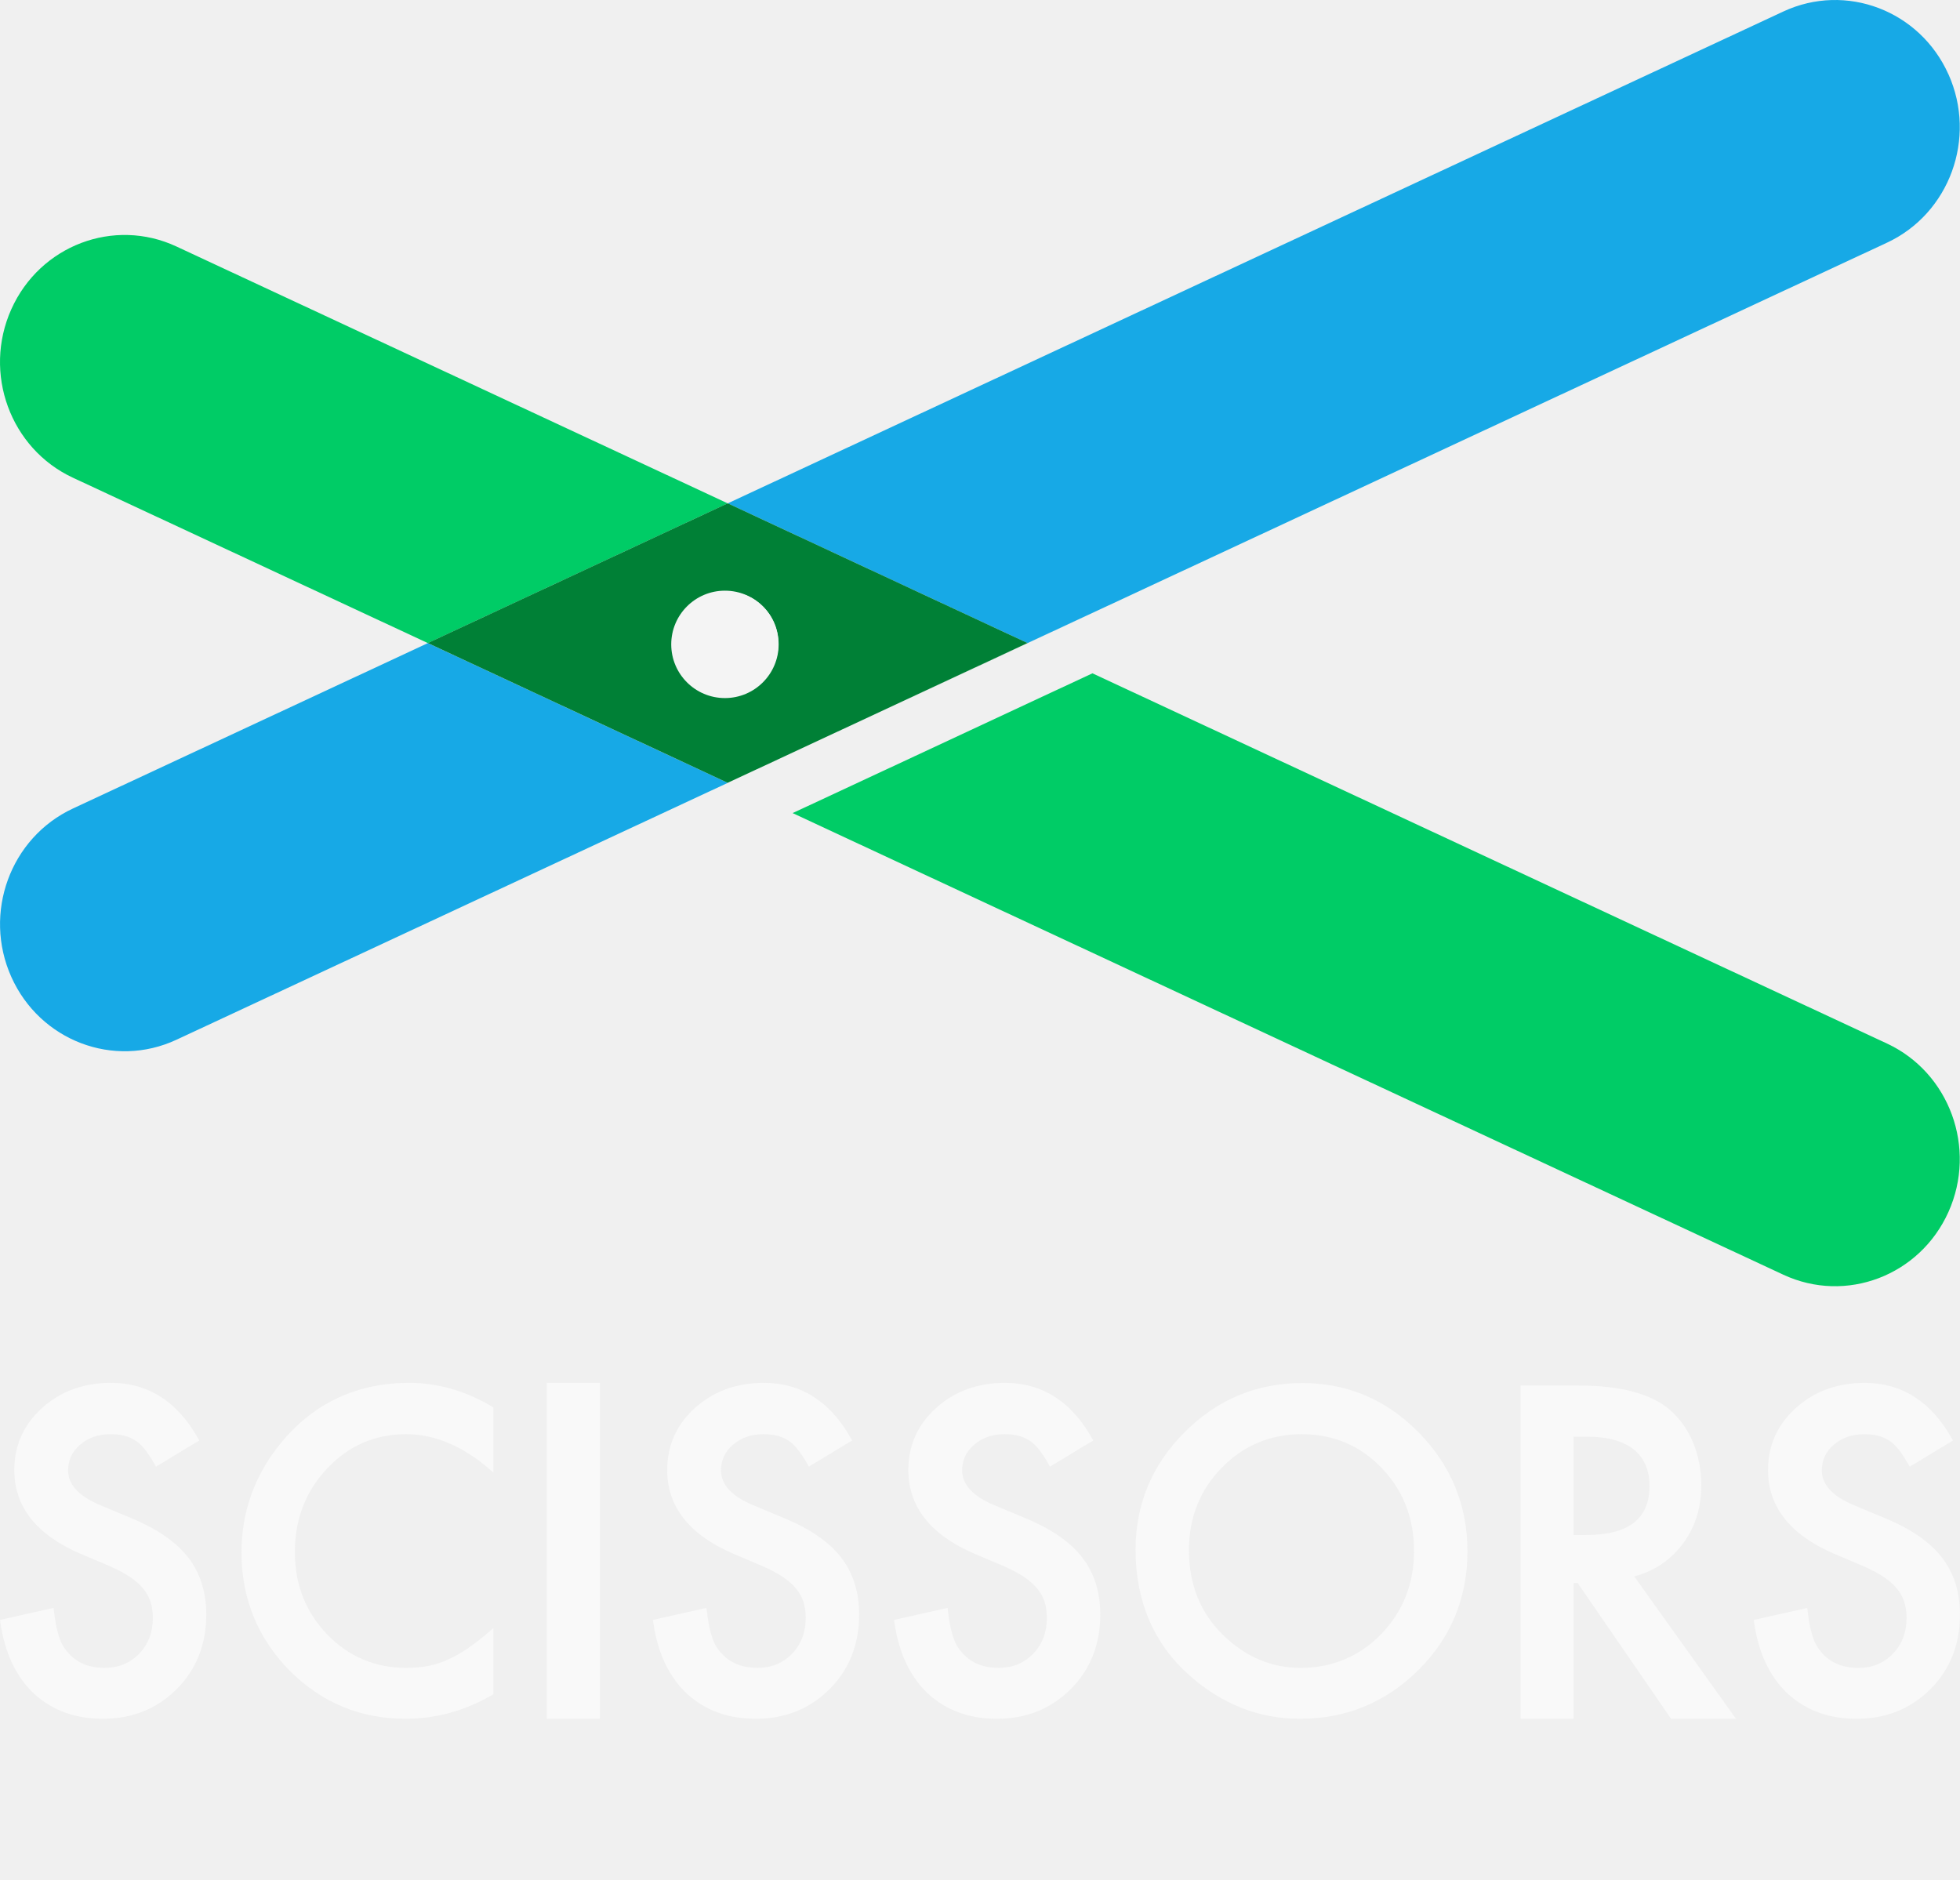
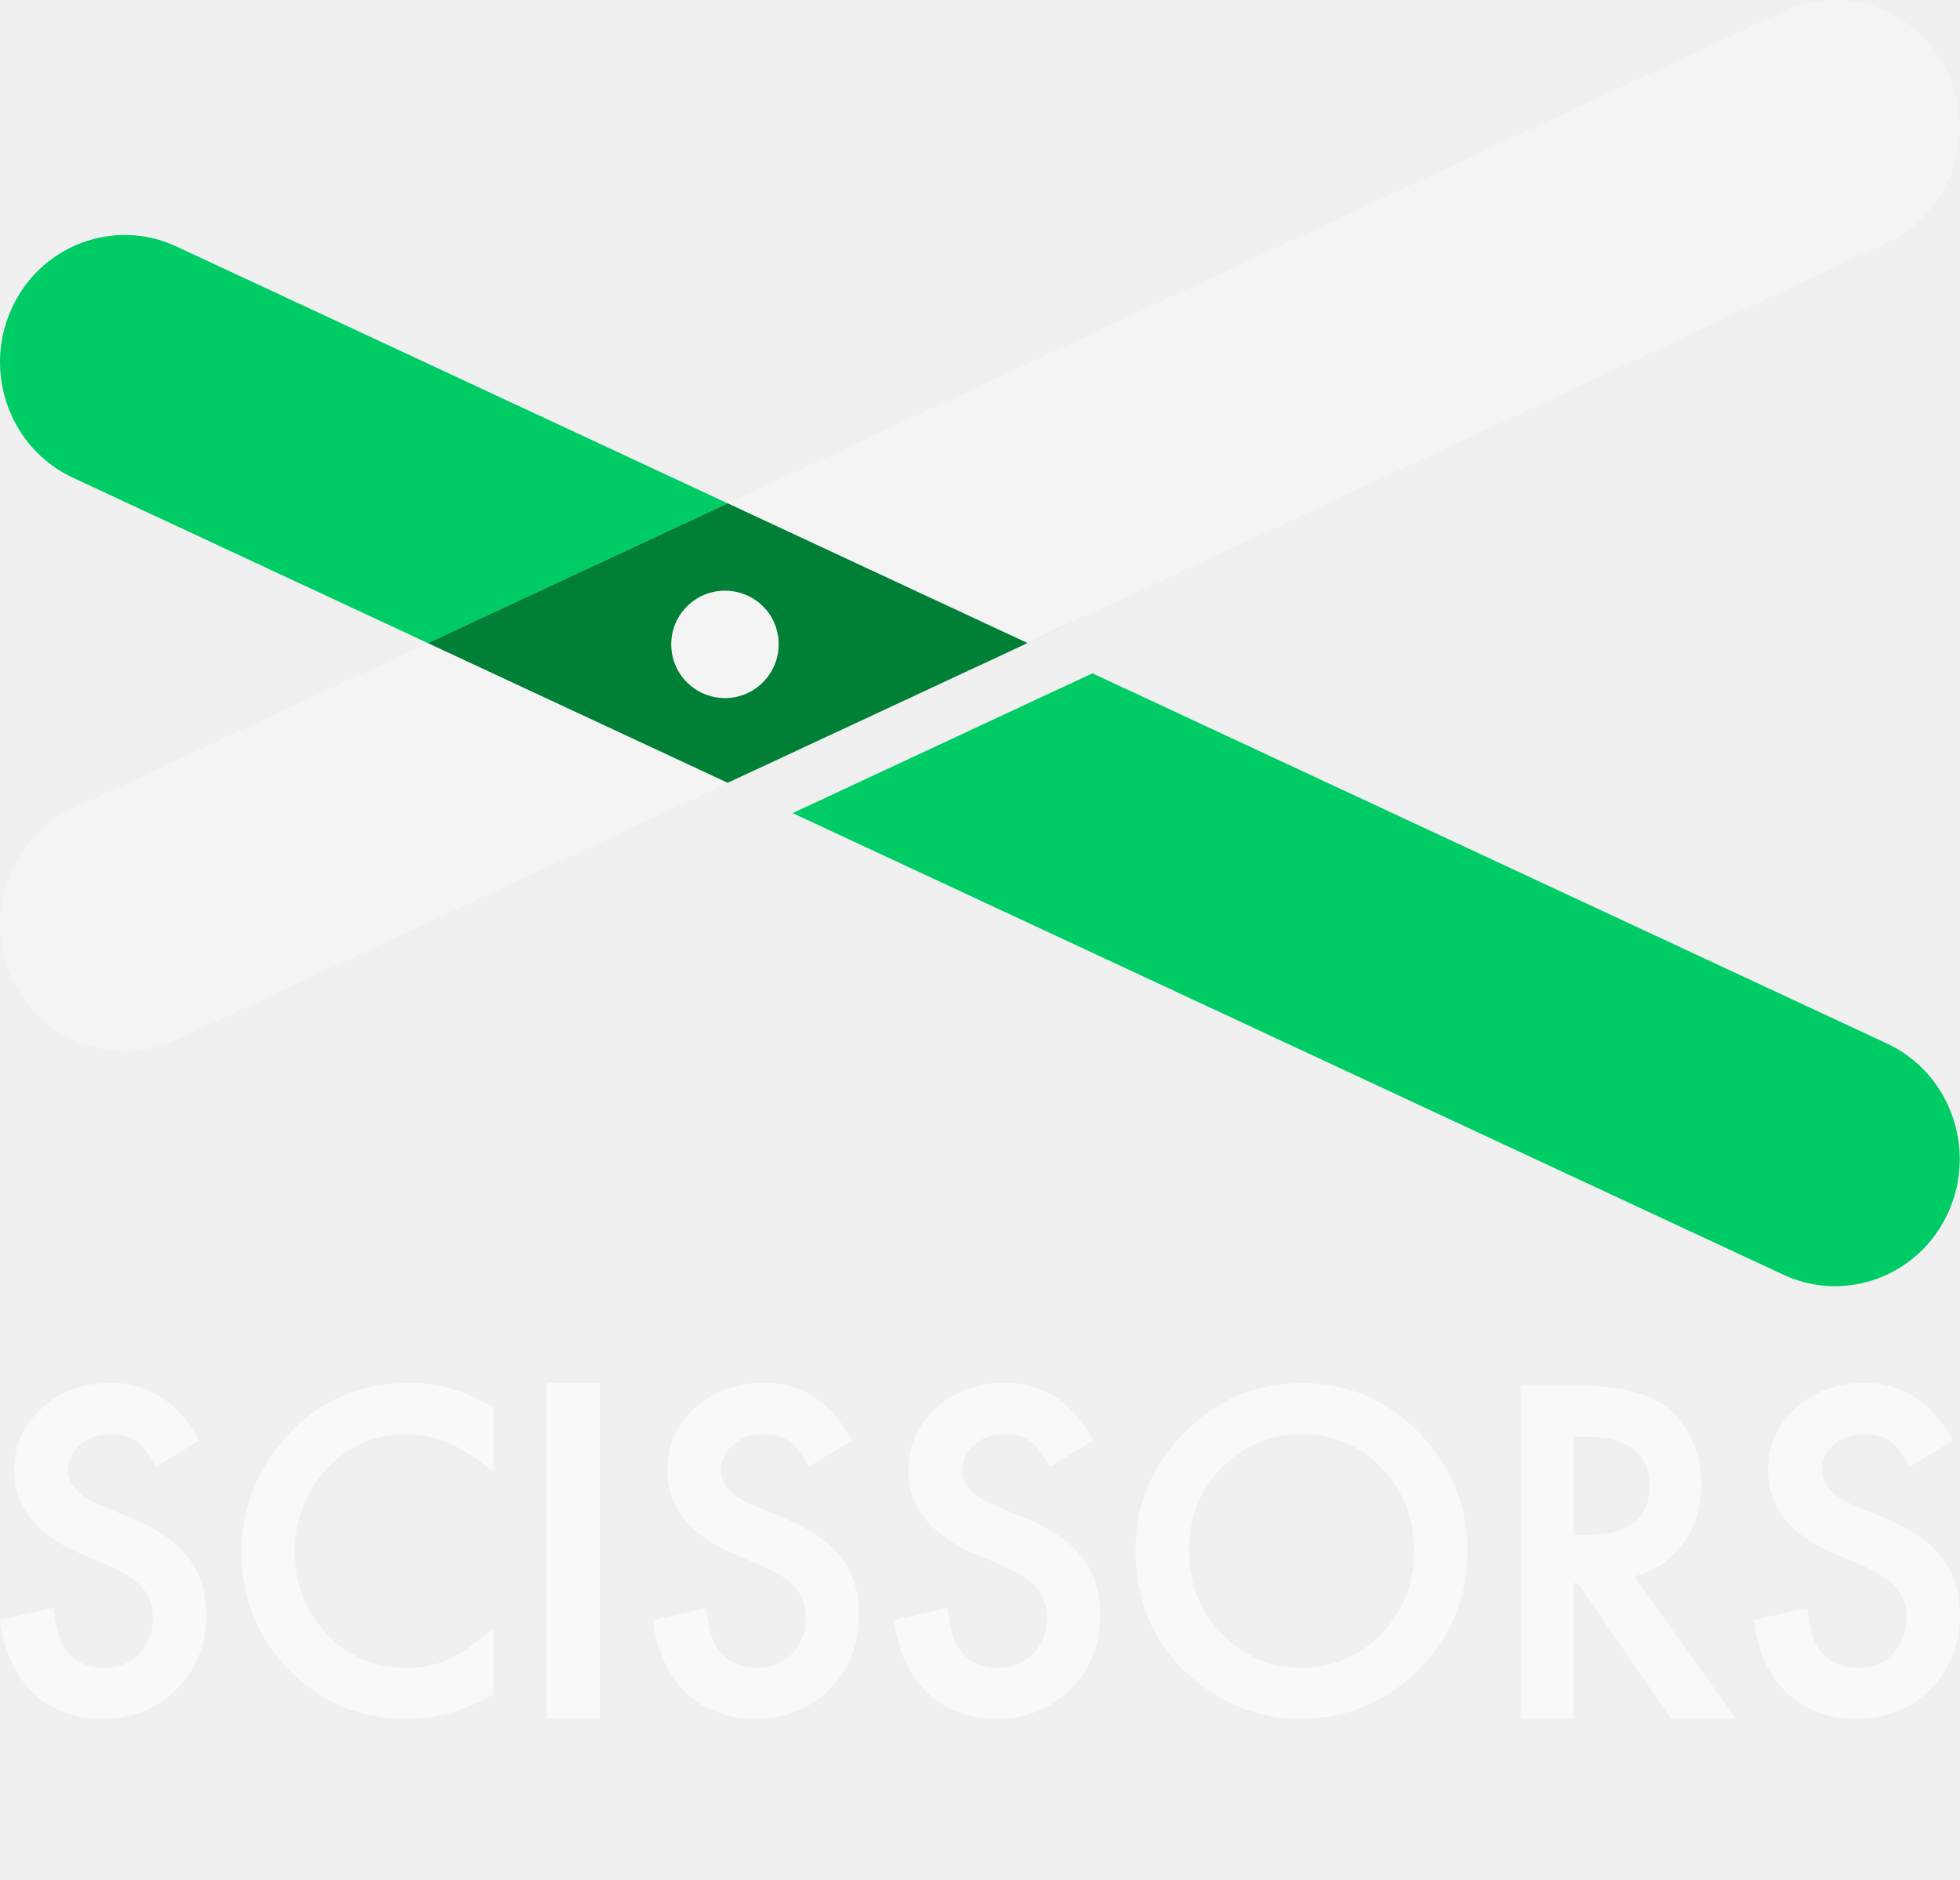
- <svg xmlns="http://www.w3.org/2000/svg" width="73" height="70" viewBox="0 0 73 70" fill="none">
-   <g clip-path="url(#clip0)">
-     <path d="M4.891 56.545L3.732 56.061C2.939 55.729 2.537 55.294 2.537 54.77C2.537 54.382 2.682 54.069 2.98 53.812C3.279 53.55 3.663 53.417 4.119 53.417C4.492 53.417 4.798 53.493 5.034 53.647C5.256 53.779 5.498 54.075 5.753 54.527L5.809 54.625L7.421 53.651L7.367 53.555C6.596 52.194 5.509 51.505 4.134 51.505C3.117 51.505 2.255 51.819 1.572 52.437C0.883 53.055 0.533 53.834 0.533 54.754C0.533 56.117 1.358 57.163 2.986 57.865L4.106 58.34C4.39 58.465 4.637 58.597 4.841 58.733C5.042 58.868 5.207 59.013 5.332 59.165C5.455 59.313 5.546 59.479 5.605 59.657C5.663 59.836 5.693 60.037 5.693 60.254C5.693 60.794 5.521 61.245 5.184 61.594C4.845 61.944 4.414 62.12 3.901 62.12C3.241 62.12 2.753 61.885 2.409 61.397C2.222 61.148 2.087 60.682 2.01 60.011L1.995 59.887L0.001 60.335L0.016 60.439C0.179 61.564 0.598 62.451 1.262 63.076C1.937 63.701 2.802 64.018 3.833 64.018C4.921 64.018 5.846 63.645 6.581 62.912C7.312 62.182 7.682 61.246 7.682 60.132C7.682 59.296 7.454 58.579 7.003 58.001C6.558 57.43 5.848 56.94 4.891 56.545Z" fill="#F9F9F9" />
-     <path d="M15.242 51.505C13.306 51.505 11.706 52.249 10.486 53.715L10.486 53.716C9.496 54.912 8.994 56.293 8.994 57.823C8.994 59.529 9.594 61.006 10.779 62.214C11.967 63.411 13.424 64.018 15.106 64.018C16.223 64.018 17.304 63.722 18.32 63.137L18.376 63.105V60.64L18.194 60.797C17.914 61.037 17.643 61.247 17.388 61.418C17.137 61.587 16.891 61.723 16.654 61.824C16.239 62.021 15.726 62.121 15.129 62.121C13.971 62.121 12.981 61.701 12.184 60.873C11.386 60.046 10.982 59.014 10.982 57.807C10.982 56.585 11.386 55.538 12.185 54.695C12.976 53.847 13.964 53.417 15.121 53.417C16.173 53.417 17.206 53.845 18.195 54.688L18.376 54.842V52.42L18.321 52.387C17.335 51.802 16.299 51.505 15.242 51.505Z" fill="#F9F9F9" />
-     <path d="M20.367 64.018H22.34V51.505H20.367V64.018Z" fill="#F9F9F9" />
-     <path d="M29.207 56.545L28.049 56.061C27.256 55.729 26.854 55.294 26.854 54.77C26.854 54.382 26.998 54.069 27.296 53.812C27.596 53.55 27.979 53.417 28.436 53.417C28.808 53.417 29.115 53.493 29.35 53.647C29.573 53.78 29.815 54.075 30.07 54.527L30.126 54.625L31.737 53.651L31.683 53.555C30.913 52.194 29.826 51.505 28.451 51.505C27.434 51.505 26.572 51.819 25.888 52.437C25.199 53.055 24.85 53.835 24.85 54.754C24.85 56.117 25.675 57.163 27.303 57.865L28.422 58.34C28.707 58.466 28.955 58.598 29.157 58.733C29.359 58.868 29.524 59.013 29.649 59.165C29.772 59.313 29.863 59.479 29.922 59.657C29.98 59.836 30.01 60.037 30.01 60.254C30.01 60.794 29.838 61.245 29.5 61.594C29.162 61.944 28.731 62.12 28.218 62.12C27.557 62.12 27.07 61.885 26.725 61.397C26.538 61.148 26.404 60.682 26.327 60.011L26.312 59.887L24.317 60.335L24.333 60.439C24.496 61.564 24.915 62.451 25.578 63.076C26.253 63.701 27.119 64.018 28.15 64.018C29.238 64.018 30.163 63.645 30.897 62.912C31.628 62.182 31.999 61.246 31.999 60.132C31.999 59.296 31.771 58.579 31.32 58.001C30.875 57.429 30.163 56.939 29.207 56.545Z" fill="#F9F9F9" />
-     <path d="M38.189 56.545L37.03 56.061C36.237 55.729 35.835 55.294 35.835 54.77C35.835 54.382 35.98 54.069 36.278 53.812C36.577 53.55 36.96 53.417 37.417 53.417C37.79 53.417 38.096 53.493 38.332 53.647C38.554 53.78 38.796 54.075 39.051 54.527L39.108 54.625L40.719 53.651L40.665 53.555C39.895 52.194 38.807 51.505 37.432 51.505C36.415 51.505 35.553 51.819 34.87 52.437C34.18 53.055 33.831 53.835 33.831 54.754C33.831 56.117 34.656 57.163 36.285 57.865L37.403 58.34C37.688 58.465 37.936 58.598 38.139 58.733C38.34 58.868 38.505 59.013 38.63 59.165C38.753 59.314 38.845 59.479 38.903 59.657C38.961 59.836 38.991 60.037 38.991 60.254C38.991 60.794 38.82 61.245 38.482 61.594C38.144 61.944 37.712 62.12 37.199 62.12C36.538 62.12 36.051 61.885 35.707 61.397C35.519 61.148 35.385 60.682 35.308 60.011L35.293 59.887L33.299 60.335L33.314 60.439C33.477 61.564 33.896 62.451 34.56 63.076C35.234 63.701 36.1 64.018 37.131 64.018C38.219 64.018 39.144 63.645 39.879 62.912C40.609 62.182 40.98 61.246 40.98 60.132C40.98 59.296 40.752 58.579 40.302 58.001C39.856 57.429 39.145 56.939 38.189 56.545Z" fill="#F9F9F9" />
-     <path d="M52.666 57.769C52.666 58.98 52.254 60.022 51.441 60.865C50.63 61.698 49.619 62.121 48.437 62.121C47.348 62.121 46.374 61.706 45.542 60.886C44.706 60.067 44.282 59.009 44.282 57.738C44.282 56.528 44.691 55.496 45.499 54.673C46.306 53.84 47.31 53.417 48.481 53.417C49.658 53.417 50.659 53.839 51.457 54.673C52.259 55.501 52.666 56.543 52.666 57.769ZM48.504 51.512C46.807 51.512 45.334 52.127 44.124 53.339C42.91 54.552 42.294 56.024 42.294 57.715C42.294 59.638 42.969 61.215 44.302 62.402C45.511 63.474 46.894 64.018 48.414 64.018C50.13 64.018 51.617 63.406 52.831 62.198C54.041 60.996 54.655 59.511 54.655 57.784C54.655 56.068 54.044 54.578 52.84 53.355C51.64 52.132 50.181 51.512 48.504 51.512Z" fill="#F9F9F9" />
-     <path d="M61.435 55.345C61.435 56.575 60.657 57.173 59.056 57.173H58.61V53.51H59.124C60.679 53.51 61.435 54.198 61.435 55.345ZM62.633 57.555C63.118 56.935 63.364 56.184 63.364 55.322C63.364 54.219 62.971 53.188 62.197 52.514C61.497 51.91 60.355 51.605 58.8 51.605H56.636V64.018H58.61V58.956H58.757L62.239 64.018H64.657L60.868 58.714C61.588 58.523 62.181 58.133 62.633 57.555Z" fill="#F9F9F9" />
-     <path d="M72.321 58.002C71.876 57.431 71.165 56.94 70.208 56.546L69.049 56.062C68.256 55.73 67.854 55.296 67.854 54.771C67.854 54.383 67.999 54.07 68.297 53.813C68.597 53.551 68.98 53.418 69.437 53.418C69.809 53.418 70.115 53.495 70.351 53.648C70.574 53.781 70.816 54.077 71.07 54.528L71.127 54.627L72.738 53.652L72.684 53.556C71.914 52.196 70.827 51.506 69.451 51.506C68.434 51.506 67.572 51.82 66.889 52.439C66.2 53.056 65.85 53.836 65.85 54.755C65.85 56.118 66.676 57.164 68.303 57.866L69.422 58.341C69.708 58.467 69.955 58.599 70.158 58.734C70.36 58.869 70.525 59.015 70.649 59.166C70.772 59.315 70.865 59.48 70.922 59.658C70.981 59.838 71.011 60.039 71.011 60.255C71.011 60.795 70.839 61.246 70.501 61.595C70.163 61.945 69.731 62.122 69.218 62.122C68.558 62.122 68.07 61.886 67.726 61.398C67.539 61.15 67.404 60.684 67.327 60.012L67.313 59.889L65.318 60.336L65.333 60.44C65.497 61.565 65.915 62.452 66.579 63.077C67.254 63.702 68.12 64.019 69.15 64.019C70.238 64.019 71.163 63.647 71.898 62.913C72.629 62.183 72.999 61.248 72.999 60.133C72.999 59.297 72.771 58.58 72.321 58.002Z" fill="#F9F9F9" />
-     <path d="M70.278 38.866L40.688 25.078L38.857 25.931L34.053 28.172L29.521 30.284L66.42 47.477C68.751 48.563 71.505 47.516 72.571 45.138C73.636 42.761 72.61 39.952 70.278 38.866" fill="#00CC66" />
-     <path d="M26.405 18.422L6.572 9.181C4.24 8.094 1.487 9.141 0.421 11.519C-0.644 13.897 0.382 16.705 2.714 17.792L14.103 23.099L15.935 23.952L27.104 18.748L26.405 18.422Z" fill="#00CC66" />
-     <path d="M72.57 2.768C71.504 0.39 68.751 -0.657 66.419 0.429L27.104 18.748L38.271 23.952L40.486 22.92C40.492 22.917 40.499 22.916 40.506 22.913L58.889 14.347L70.278 9.04C72.61 7.954 73.636 5.145 72.571 2.768" fill="#17A9E6" />
-     <path d="M38.27 23.952L38.273 23.953L40.505 22.913C40.499 22.916 40.492 22.916 40.486 22.92L38.27 23.952Z" fill="#17A9E6" />
-     <path d="M27.105 29.158L26.046 28.664L15.936 23.953L2.715 30.114C0.383 31.201 -0.643 34.009 0.422 36.387C1.488 38.764 4.241 39.812 6.573 38.725L27.105 29.158H27.105Z" fill="#17A9E6" />
-     <path d="M27.102 25.891C26.06 25.891 25.215 25.029 25.215 23.966C25.215 22.903 26.06 22.042 27.102 22.042C28.145 22.042 28.99 22.903 28.99 23.966C28.99 25.029 28.145 25.891 27.102 25.891ZM36.194 24.918L38.27 23.95L27.103 18.747L15.934 23.951L26.044 28.662L27.103 29.156L31.39 27.158L36.194 24.918Z" fill="#008036" />
-     <path d="M38.27 23.952L36.194 24.919L31.39 27.16L27.103 29.157H27.104L38.273 23.953L38.27 23.952Z" fill="#008036" />
-     <circle cx="27" cy="24" r="2" fill="#F4F4F4" />
+ <svg xmlns="http://www.w3.org/2000/svg" width="100%" height="100%" viewBox="0 0 73 70" version="1.1" xml:space="preserve" style="fill-rule:evenodd;clip-rule:evenodd;stroke-linejoin:round;stroke-miterlimit:2;">
+   <g>
+     <path d="M4.891,56.545L3.732,56.061C2.939,55.729 2.537,55.294 2.537,54.77C2.537,54.382 2.682,54.069 2.98,53.812C3.279,53.55 3.663,53.417 4.119,53.417C4.492,53.417 4.798,53.493 5.034,53.647C5.256,53.779 5.498,54.075 5.753,54.527L5.809,54.625L7.421,53.651L7.367,53.555C6.596,52.194 5.509,51.505 4.134,51.505C3.117,51.505 2.255,51.819 1.572,52.437C0.883,53.055 0.533,53.834 0.533,54.754C0.533,56.117 1.358,57.163 2.986,57.865L4.106,58.34C4.39,58.465 4.637,58.597 4.841,58.733C5.042,58.868 5.207,59.013 5.332,59.165C5.455,59.313 5.546,59.479 5.605,59.657C5.663,59.836 5.693,60.037 5.693,60.254C5.693,60.794 5.521,61.245 5.184,61.594C4.845,61.944 4.414,62.12 3.901,62.12C3.241,62.12 2.753,61.885 2.409,61.397C2.222,61.148 2.087,60.682 2.01,60.011L1.995,59.887L0.001,60.335L0.016,60.439C0.179,61.564 0.598,62.451 1.262,63.076C1.937,63.701 2.802,64.018 3.833,64.018C4.921,64.018 5.846,63.646 6.581,62.912C7.312,62.182 7.682,61.246 7.682,60.132C7.682,59.296 7.454,58.579 7.003,58.001C6.558,57.43 5.848,56.94 4.891,56.545Z" style="fill:rgb(249,249,249);fill-rule:nonzero;" />
+     <path d="M15.242,51.505C13.306,51.505 11.706,52.249 10.486,53.716L10.486,53.716C9.496,54.912 8.994,56.293 8.994,57.823C8.994,59.529 9.594,61.006 10.779,62.214C11.967,63.411 13.424,64.018 15.106,64.018C16.223,64.018 17.304,63.722 18.32,63.137L18.376,63.105L18.376,60.64L18.194,60.797C17.914,61.037 17.643,61.247 17.388,61.418C17.137,61.587 16.891,61.723 16.654,61.824C16.239,62.021 15.726,62.121 15.129,62.121C13.971,62.121 12.981,61.701 12.184,60.873C11.387,60.046 10.982,59.014 10.982,57.807C10.982,56.585 11.387,55.538 12.185,54.695C12.976,53.847 13.964,53.417 15.121,53.417C16.173,53.417 17.206,53.845 18.195,54.688L18.376,54.842L18.376,52.42L18.321,52.387C17.336,51.802 16.299,51.505 15.242,51.505Z" style="fill:rgb(249,249,249);fill-rule:nonzero;" />
+     <rect x="20.367" y="51.506" width="1.973" height="12.513" style="fill:rgb(249,249,249);fill-rule:nonzero;" />
+     <path d="M29.207,56.545L28.049,56.061C27.256,55.729 26.854,55.294 26.854,54.77C26.854,54.382 26.998,54.069 27.296,53.812C27.596,53.55 27.979,53.417 28.436,53.417C28.808,53.417 29.115,53.493 29.35,53.647C29.573,53.78 29.815,54.076 30.07,54.527L30.126,54.625L31.737,53.651L31.683,53.555C30.913,52.194 29.826,51.505 28.451,51.505C27.434,51.505 26.572,51.819 25.888,52.437C25.199,53.055 24.85,53.835 24.85,54.754C24.85,56.117 25.675,57.163 27.303,57.865L28.422,58.34C28.707,58.466 28.955,58.598 29.158,58.733C29.359,58.868 29.524,59.013 29.649,59.165C29.772,59.313 29.863,59.479 29.922,59.657C29.98,59.836 30.01,60.037 30.01,60.254C30.01,60.794 29.838,61.245 29.5,61.594C29.162,61.944 28.731,62.12 28.218,62.12C27.557,62.12 27.07,61.885 26.725,61.397C26.538,61.148 26.404,60.682 26.327,60.011L26.312,59.887L24.317,60.335L24.333,60.439C24.496,61.564 24.915,62.451 25.578,63.076C26.253,63.701 27.119,64.018 28.15,64.018C29.238,64.018 30.163,63.646 30.897,62.912C31.628,62.182 31.999,61.246 31.999,60.132C31.999,59.296 31.771,58.579 31.32,58.001C30.875,57.429 30.163,56.939 29.207,56.545Z" style="fill:rgb(249,249,249);fill-rule:nonzero;" />
+     <path d="M38.189,56.545L37.03,56.061C36.238,55.729 35.835,55.294 35.835,54.77C35.835,54.382 35.98,54.069 36.278,53.812C36.577,53.55 36.96,53.417 37.417,53.417C37.79,53.417 38.096,53.493 38.332,53.647C38.554,53.78 38.796,54.076 39.052,54.527L39.108,54.625L40.719,53.651L40.665,53.555C39.895,52.194 38.807,51.505 37.432,51.505C36.415,51.505 35.553,51.819 34.87,52.437C34.18,53.055 33.831,53.835 33.831,54.754C33.831,56.117 34.656,57.163 36.285,57.865L37.403,58.34C37.688,58.465 37.936,58.598 38.139,58.733C38.34,58.868 38.505,59.013 38.63,59.165C38.753,59.314 38.845,59.479 38.903,59.657C38.961,59.836 38.991,60.037 38.991,60.254C38.991,60.794 38.82,61.245 38.482,61.594C38.144,61.944 37.712,62.12 37.199,62.12C36.538,62.12 36.051,61.885 35.707,61.397C35.519,61.148 35.385,60.682 35.308,60.011L35.293,59.887L33.299,60.335L33.314,60.439C33.478,61.564 33.896,62.451 34.56,63.076C35.234,63.701 36.1,64.018 37.131,64.018C38.219,64.018 39.144,63.646 39.879,62.912C40.609,62.182 40.98,61.246 40.98,60.132C40.98,59.296 40.752,58.579 40.302,58.001C39.856,57.429 39.145,56.939 38.189,56.545Z" style="fill:rgb(249,249,249);fill-rule:nonzero;" />
+     <path d="M52.666,57.769C52.666,58.98 52.254,60.022 51.442,60.865C50.63,61.698 49.619,62.121 48.437,62.121C47.348,62.121 46.374,61.706 45.542,60.886C44.706,60.067 44.282,59.009 44.282,57.738C44.282,56.528 44.691,55.496 45.499,54.673C46.306,53.84 47.31,53.417 48.481,53.417C49.658,53.417 50.659,53.839 51.457,54.673C52.259,55.501 52.666,56.543 52.666,57.769ZM48.504,51.512C46.807,51.512 45.334,52.127 44.124,53.339C42.91,54.552 42.294,56.024 42.294,57.715C42.294,59.638 42.969,61.215 44.302,62.402C45.511,63.474 46.894,64.018 48.414,64.018C50.13,64.018 51.617,63.406 52.831,62.198C54.041,60.996 54.655,59.511 54.655,57.784C54.655,56.068 54.044,54.578 52.84,53.355C51.64,52.132 50.181,51.512 48.504,51.512Z" style="fill:rgb(249,249,249);fill-rule:nonzero;" />
+     <path d="M61.435,55.345C61.435,56.575 60.657,57.173 59.056,57.173L58.61,57.173L58.61,53.51L59.124,53.51C60.679,53.51 61.435,54.198 61.435,55.345ZM62.633,57.555C63.118,56.935 63.364,56.184 63.364,55.323C63.364,54.219 62.971,53.188 62.197,52.514C61.497,51.91 60.355,51.605 58.801,51.605L56.637,51.605L56.637,64.018L58.61,64.018L58.61,58.956L58.757,58.956L62.239,64.018L64.657,64.018L60.868,58.714C61.588,58.523 62.181,58.133 62.633,57.555Z" style="fill:rgb(249,249,249);fill-rule:nonzero;" />
+     <path d="M72.321,58.003C71.876,57.431 71.165,56.94 70.208,56.546L69.049,56.062C68.256,55.73 67.854,55.296 67.854,54.771C67.854,54.383 67.999,54.07 68.297,53.813C68.597,53.551 68.98,53.418 69.437,53.418C69.809,53.418 70.115,53.495 70.351,53.648C70.574,53.781 70.816,54.077 71.07,54.528L71.127,54.627L72.738,53.652L72.684,53.556C71.914,52.196 70.827,51.506 69.451,51.506C68.434,51.506 67.572,51.82 66.889,52.439C66.2,53.056 65.851,53.836 65.851,54.755C65.851,56.118 66.676,57.164 68.303,57.866L69.422,58.341C69.708,58.467 69.955,58.599 70.158,58.734C70.36,58.869 70.525,59.015 70.649,59.166C70.772,59.315 70.865,59.48 70.922,59.658C70.981,59.838 71.011,60.039 71.011,60.255C71.011,60.795 70.839,61.246 70.501,61.595C70.163,61.945 69.731,62.122 69.218,62.122C68.558,62.122 68.07,61.886 67.726,61.398C67.539,61.15 67.405,60.684 67.327,60.012L67.313,59.889L65.318,60.336L65.333,60.44C65.497,61.565 65.915,62.452 66.579,63.077C67.254,63.702 68.12,64.019 69.15,64.019C70.238,64.019 71.163,63.647 71.898,62.913C72.629,62.183 72.999,61.248 72.999,60.133C72.999,59.297 72.771,58.58 72.321,58.003Z" style="fill:rgb(249,249,249);fill-rule:nonzero;" />
+     <path d="M70.278,38.866L40.688,25.078L38.857,25.931L34.053,28.172L29.521,30.284L66.42,47.477C68.751,48.563 71.505,47.516 72.571,45.138C73.636,42.761 72.61,39.952 70.278,38.866" style="fill:rgb(0,204,102);fill-rule:nonzero;" />
+     <path d="M26.405,18.422L6.572,9.181C4.24,8.094 1.487,9.141 0.421,11.519C-0.644,13.897 0.382,16.705 2.714,17.792L14.103,23.099L15.935,23.952L27.104,18.748L26.405,18.422Z" style="fill:rgb(0,204,102);fill-rule:nonzero;" />
+     <path d="M72.57,2.768C71.504,0.39 68.751,-0.657 66.419,0.429L27.104,18.748L38.271,23.952L40.486,22.92C40.493,22.917 40.499,22.916 40.506,22.913L58.889,14.347L70.278,9.04C72.61,7.954 73.636,5.145 72.571,2.768" style="fill:rgb(244,244,244);fill-rule:nonzero;" />
+     <path d="M38.27,23.952L38.273,23.953L40.505,22.913C40.499,22.916 40.492,22.916 40.486,22.92L38.27,23.952Z" style="fill:rgb(23,169,230);fill-rule:nonzero;" />
+     <path d="M27.105,29.158L26.046,28.664L15.936,23.953L2.715,30.114C0.383,31.201 -0.643,34.009 0.422,36.387C1.488,38.765 4.241,39.812 6.573,38.725L27.105,29.158L27.105,29.158Z" style="fill:rgb(244,244,244);fill-rule:nonzero;" />
+     <path d="M27.103,25.891C26.06,25.891 25.215,25.029 25.215,23.966C25.215,22.903 26.06,22.042 27.103,22.042C28.145,22.042 28.99,22.903 28.99,23.966C28.99,25.029 28.145,25.891 27.103,25.891ZM36.194,24.918L38.27,23.95L27.103,18.747L15.934,23.952L26.044,28.662L27.103,29.156L31.39,27.158L36.194,24.918Z" style="fill:rgb(0,128,54);fill-rule:nonzero;" />
+     <path d="M38.27,23.952L36.194,24.919L31.39,27.16L27.103,29.157L27.104,29.157L38.273,23.953L38.27,23.952Z" style="fill:rgb(0,128,54);fill-rule:nonzero;" />
+     <circle cx="27" cy="24" r="2" style="fill:rgb(244,244,244);" />
  </g>
-   <defs>
-     <clipPath id="clip0">
-       <rect width="73" height="70" fill="white" />
-     </clipPath>
-   </defs>
</svg>
